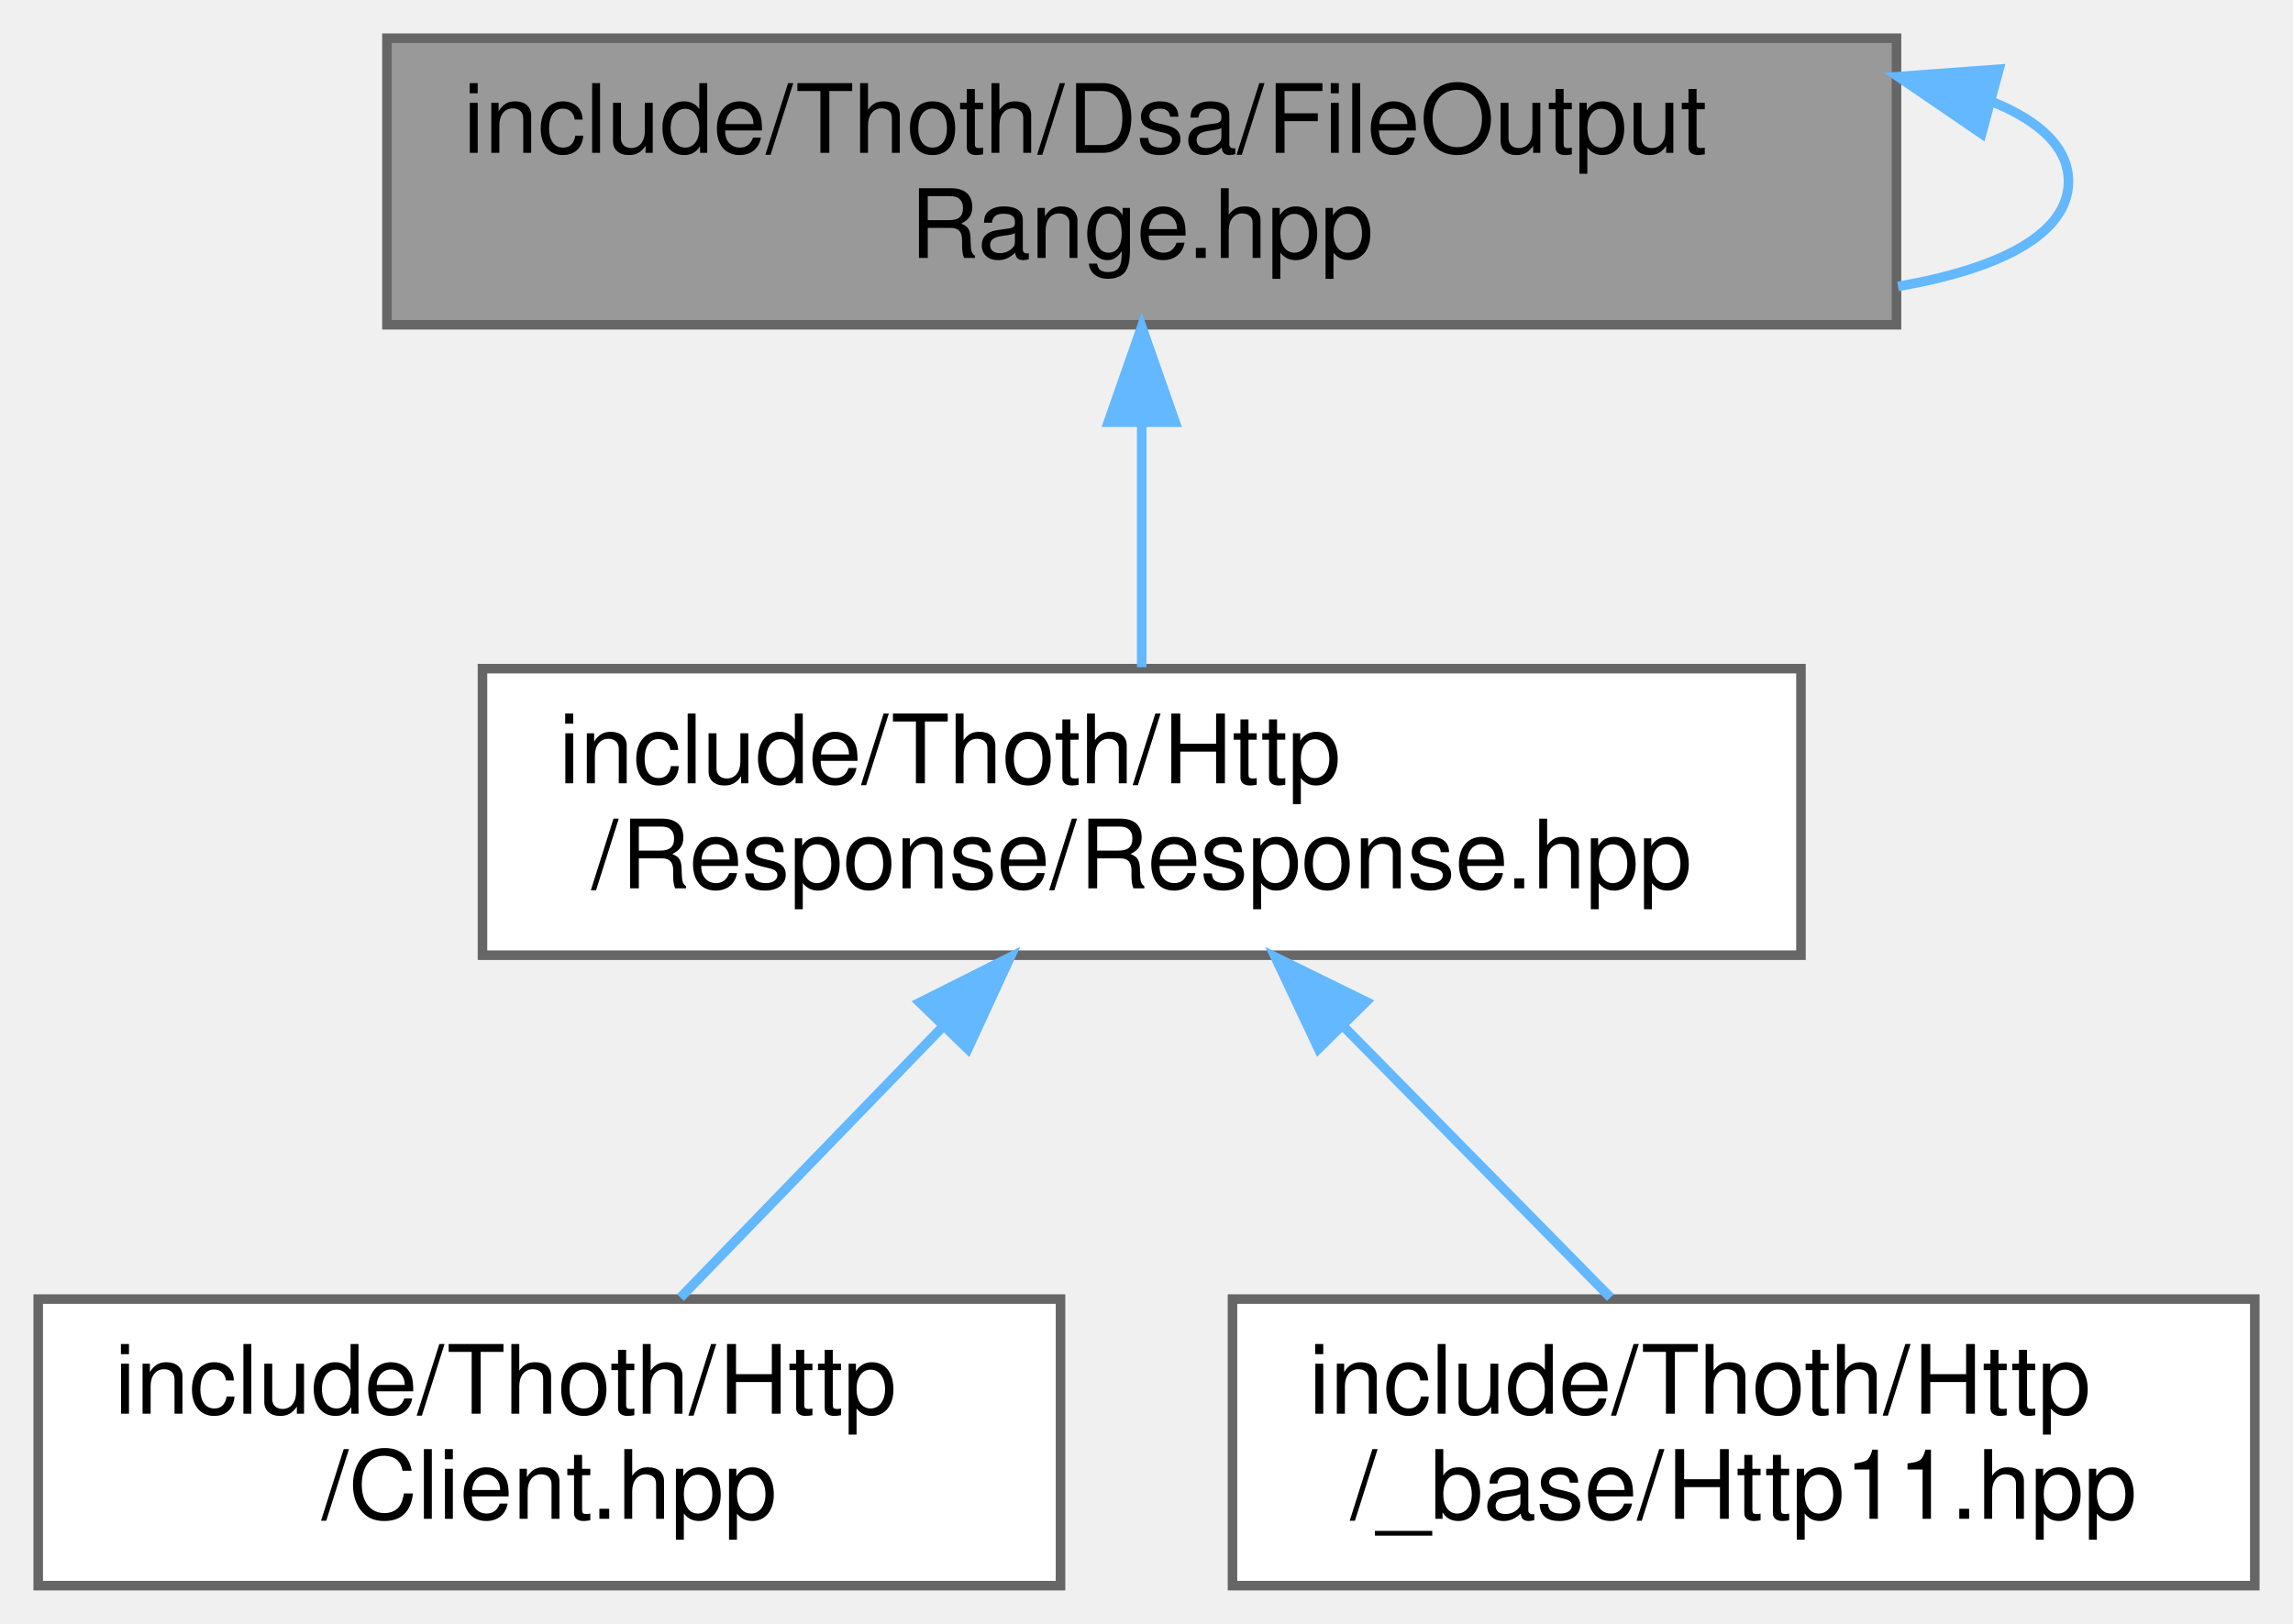
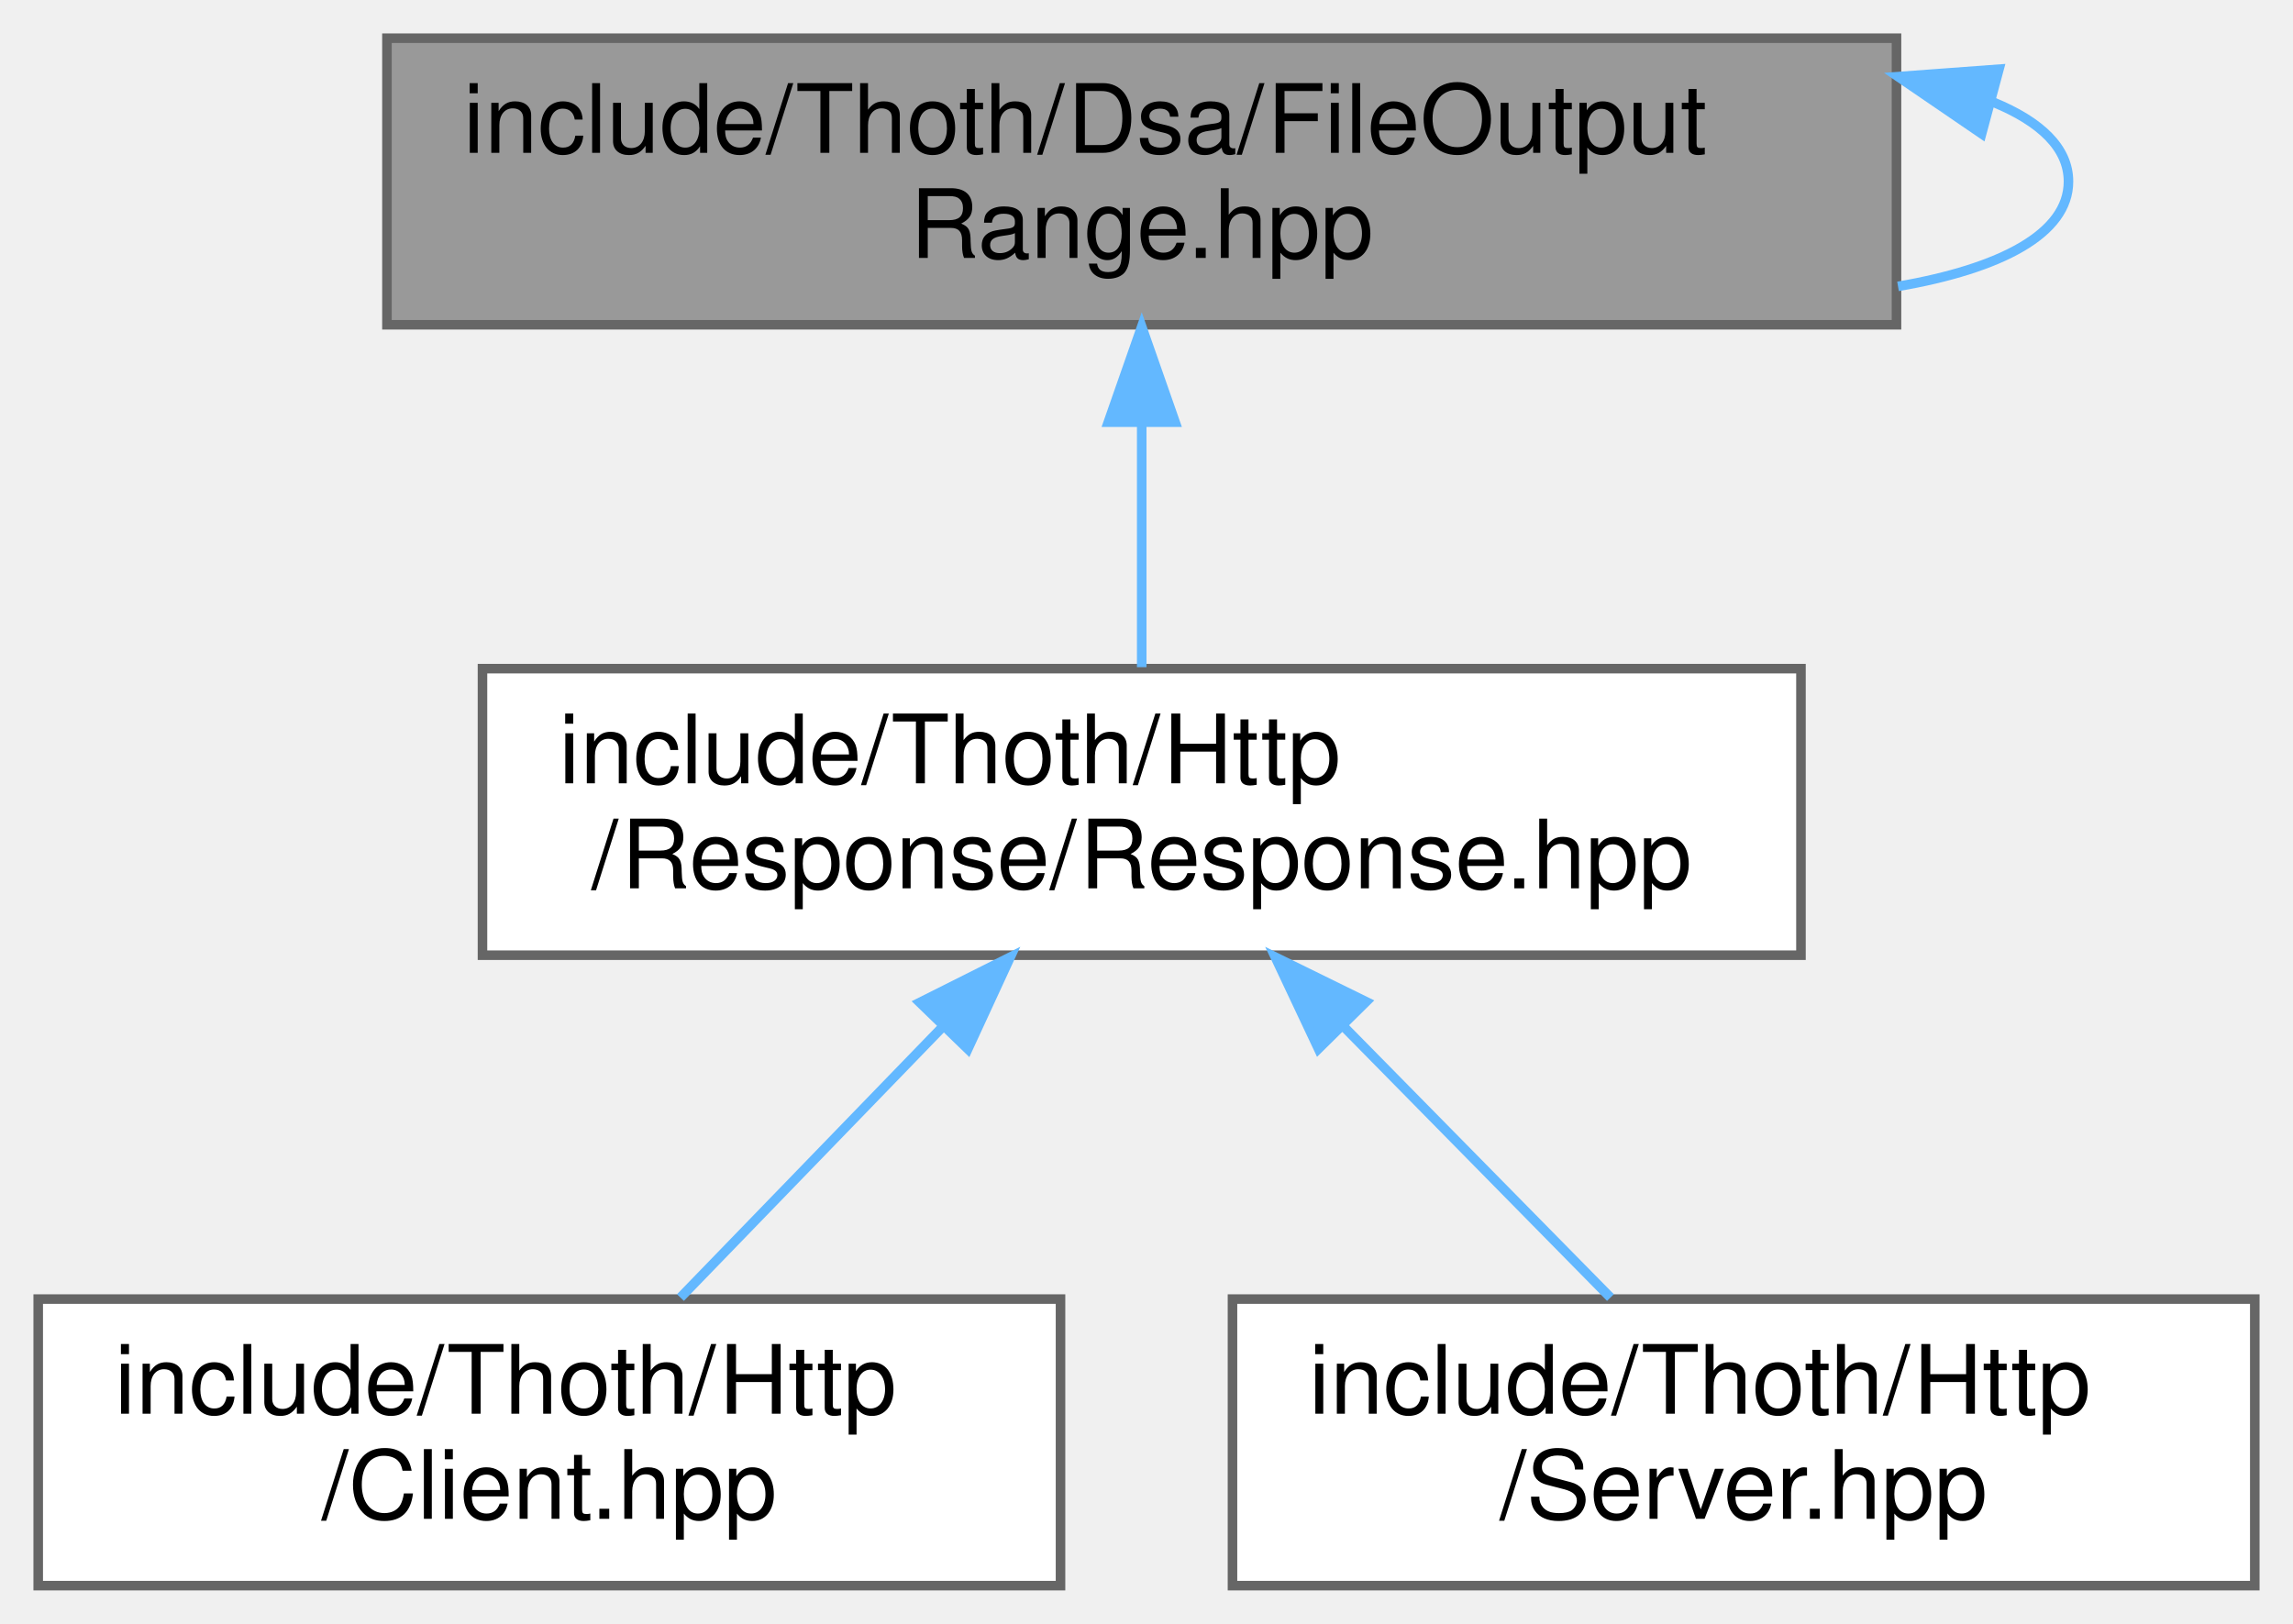
<svg xmlns="http://www.w3.org/2000/svg" xmlns:xlink="http://www.w3.org/1999/xlink" width="240pt" height="170pt" viewBox="0.00 0.00 240.00 170.00">
  <g id="graph0" class="graph" transform="scale(1 1) rotate(0) translate(4 166)">
    <g id="Node000001" class="node">
      <g id="a_Node000001">
        <a xlink:title=" ">
          <polygon fill="#999999" stroke="#666666" points="194.5,-162 36.5,-162 36.5,-132 194.5,-132 194.5,-162" />
          <text text-anchor="start" x="44.5" y="-150" font-family="Helvetica,sans-Serif" font-size="10.00">include/Thoth/Dsa/FileOutput</text>
          <text text-anchor="middle" x="115.5" y="-139" font-family="Helvetica,sans-Serif" font-size="10.00">Range.hpp</text>
        </a>
      </g>
    </g>
    <g id="edge1_Node000001_Node000001" class="edge">
      <g id="a_edge1_Node000001_Node000001">
        <a xlink:title=" ">
          <path fill="none" stroke="#63b8ff" d="M204.66,-155.29C209.57,-153.27 212.5,-150.51 212.5,-147 212.5,-141.52 205.37,-137.86 194.66,-136.02" />
          <polygon fill="#63b8ff" stroke="#63b8ff" points="203.41,-152 194.66,-157.98 205.23,-158.76 203.41,-152" />
        </a>
      </g>
    </g>
    <g id="Node000002" class="node">
      <g id="a_Node000002">
        <a xlink:href="_response_8hpp.html" target="_top" xlink:title=" ">
          <polygon fill="white" stroke="#666666" points="184.5,-96 46.5,-96 46.5,-66 184.5,-66 184.5,-96" />
          <text text-anchor="start" x="54.5" y="-84" font-family="Helvetica,sans-Serif" font-size="10.00">include/Thoth/Http</text>
          <text text-anchor="middle" x="115.5" y="-73" font-family="Helvetica,sans-Serif" font-size="10.00">/Response/Response.hpp</text>
        </a>
      </g>
    </g>
    <g id="edge2_Node000001_Node000002" class="edge">
      <g id="a_edge2_Node000001_Node000002">
        <a xlink:title=" ">
          <path fill="none" stroke="#63b8ff" d="M115.5,-121.54C115.5,-112.96 115.5,-103.61 115.5,-96.16" />
          <polygon fill="#63b8ff" stroke="#63b8ff" points="112,-121.8 115.5,-131.8 119,-121.8 112,-121.8" />
        </a>
      </g>
    </g>
    <g id="Node000003" class="node">
      <g id="a_Node000003">
        <a xlink:href="_client_8hpp.html" target="_top" xlink:title=" ">
          <polygon fill="white" stroke="#666666" points="107,-30 0,-30 0,0 107,0 107,-30" />
          <text text-anchor="start" x="8" y="-18" font-family="Helvetica,sans-Serif" font-size="10.00">include/Thoth/Http</text>
          <text text-anchor="middle" x="53.5" y="-7" font-family="Helvetica,sans-Serif" font-size="10.00">/Client.hpp</text>
        </a>
      </g>
    </g>
    <g id="edge3_Node000002_Node000003" class="edge">
      <g id="a_edge3_Node000002_Node000003">
        <a xlink:title=" ">
          <path fill="none" stroke="#63b8ff" d="M94.54,-58.37C85.53,-49.06 75.24,-38.44 67.22,-30.16" />
          <polygon fill="#63b8ff" stroke="#63b8ff" points="92.27,-61.05 101.74,-65.8 97.3,-56.18 92.27,-61.05" />
        </a>
      </g>
    </g>
    <g id="Node000004" class="node">
      <g id="a_Node000004">
-         <a xlink:href="_http11_8hpp.html" target="_top" xlink:title=" ">
+         <a xlink:href="_server_8hpp.html" target="_top" xlink:title=" ">
          <polygon fill="white" stroke="#666666" points="232,-30 125,-30 125,0 232,0 232,-30" />
          <text text-anchor="start" x="133" y="-18" font-family="Helvetica,sans-Serif" font-size="10.00">include/Thoth/Http</text>
-           <text text-anchor="middle" x="178.5" y="-7" font-family="Helvetica,sans-Serif" font-size="10.00">/_base/Http11.hpp</text>
+           <text text-anchor="middle" x="178.5" y="-7" font-family="Helvetica,sans-Serif" font-size="10.00">/Server.hpp</text>
        </a>
      </g>
    </g>
    <g id="edge4_Node000002_Node000004" class="edge">
      <g id="a_edge4_Node000002_Node000004">
        <a xlink:title=" ">
          <path fill="none" stroke="#63b8ff" d="M136.52,-58.65C145.75,-49.27 156.33,-38.53 164.56,-30.16" />
          <polygon fill="#63b8ff" stroke="#63b8ff" points="134,-56.21 129.48,-65.8 138.99,-61.13 134,-56.21" />
        </a>
      </g>
    </g>
  </g>
</svg>
